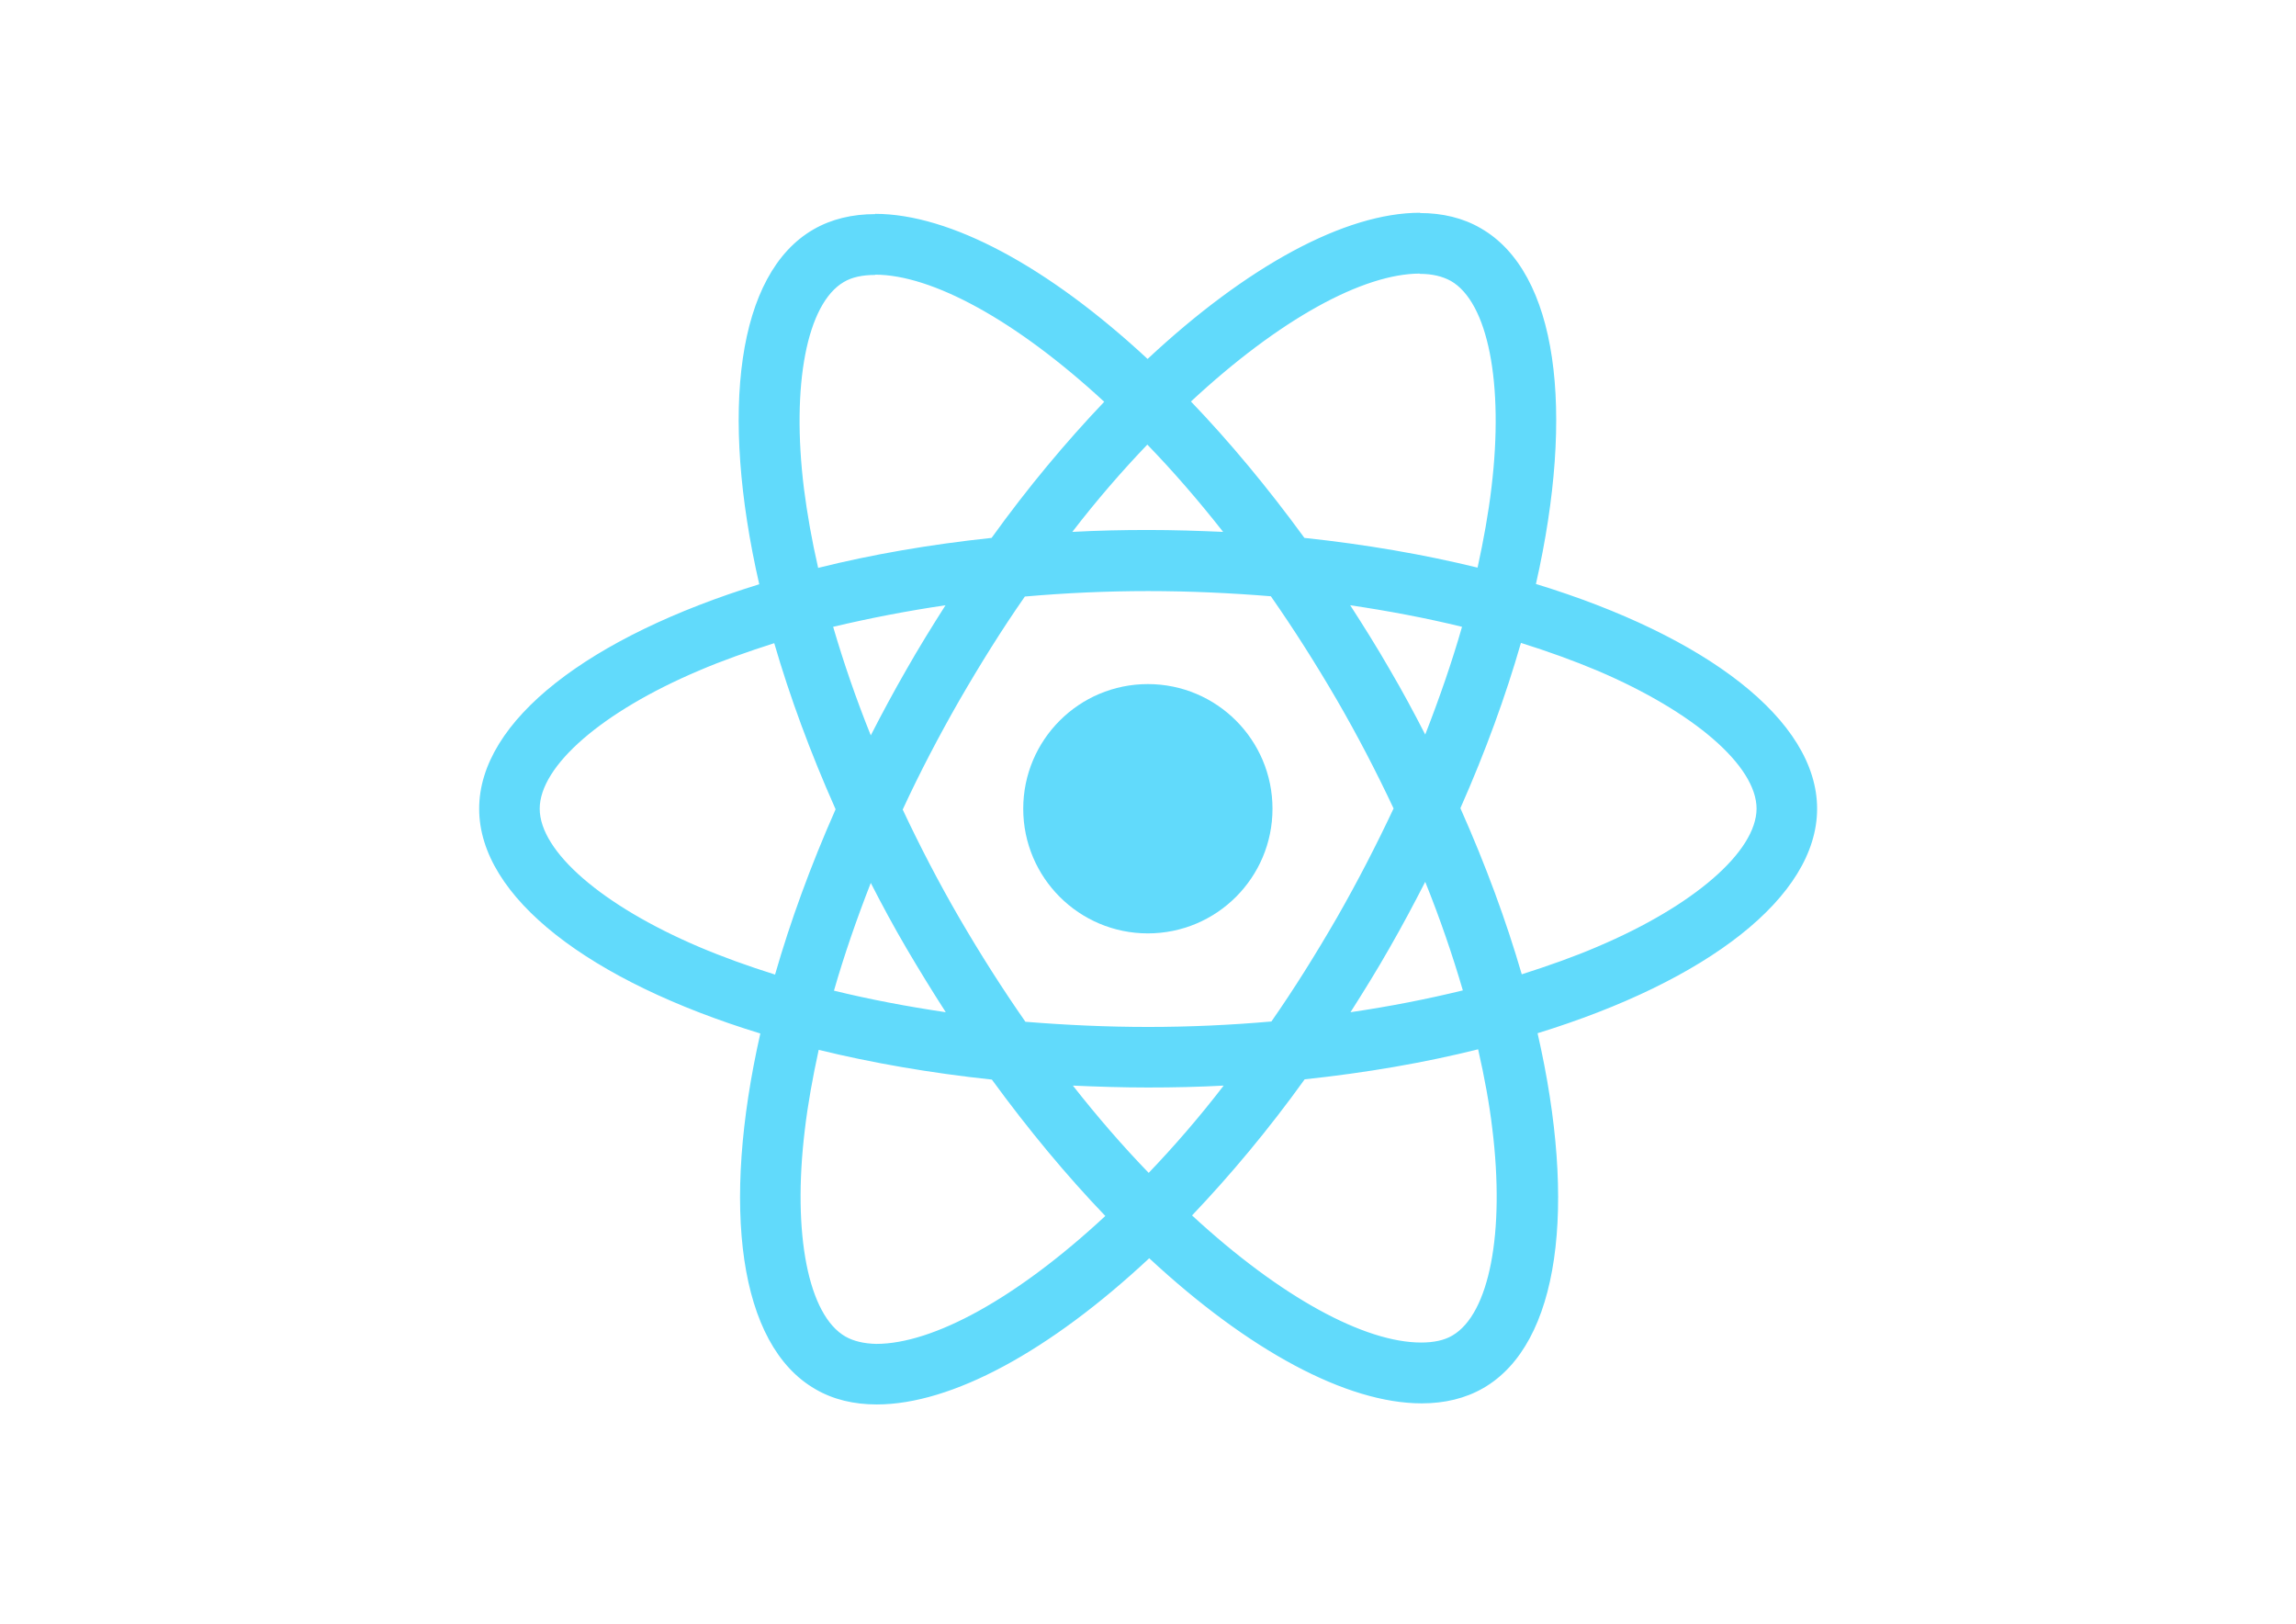
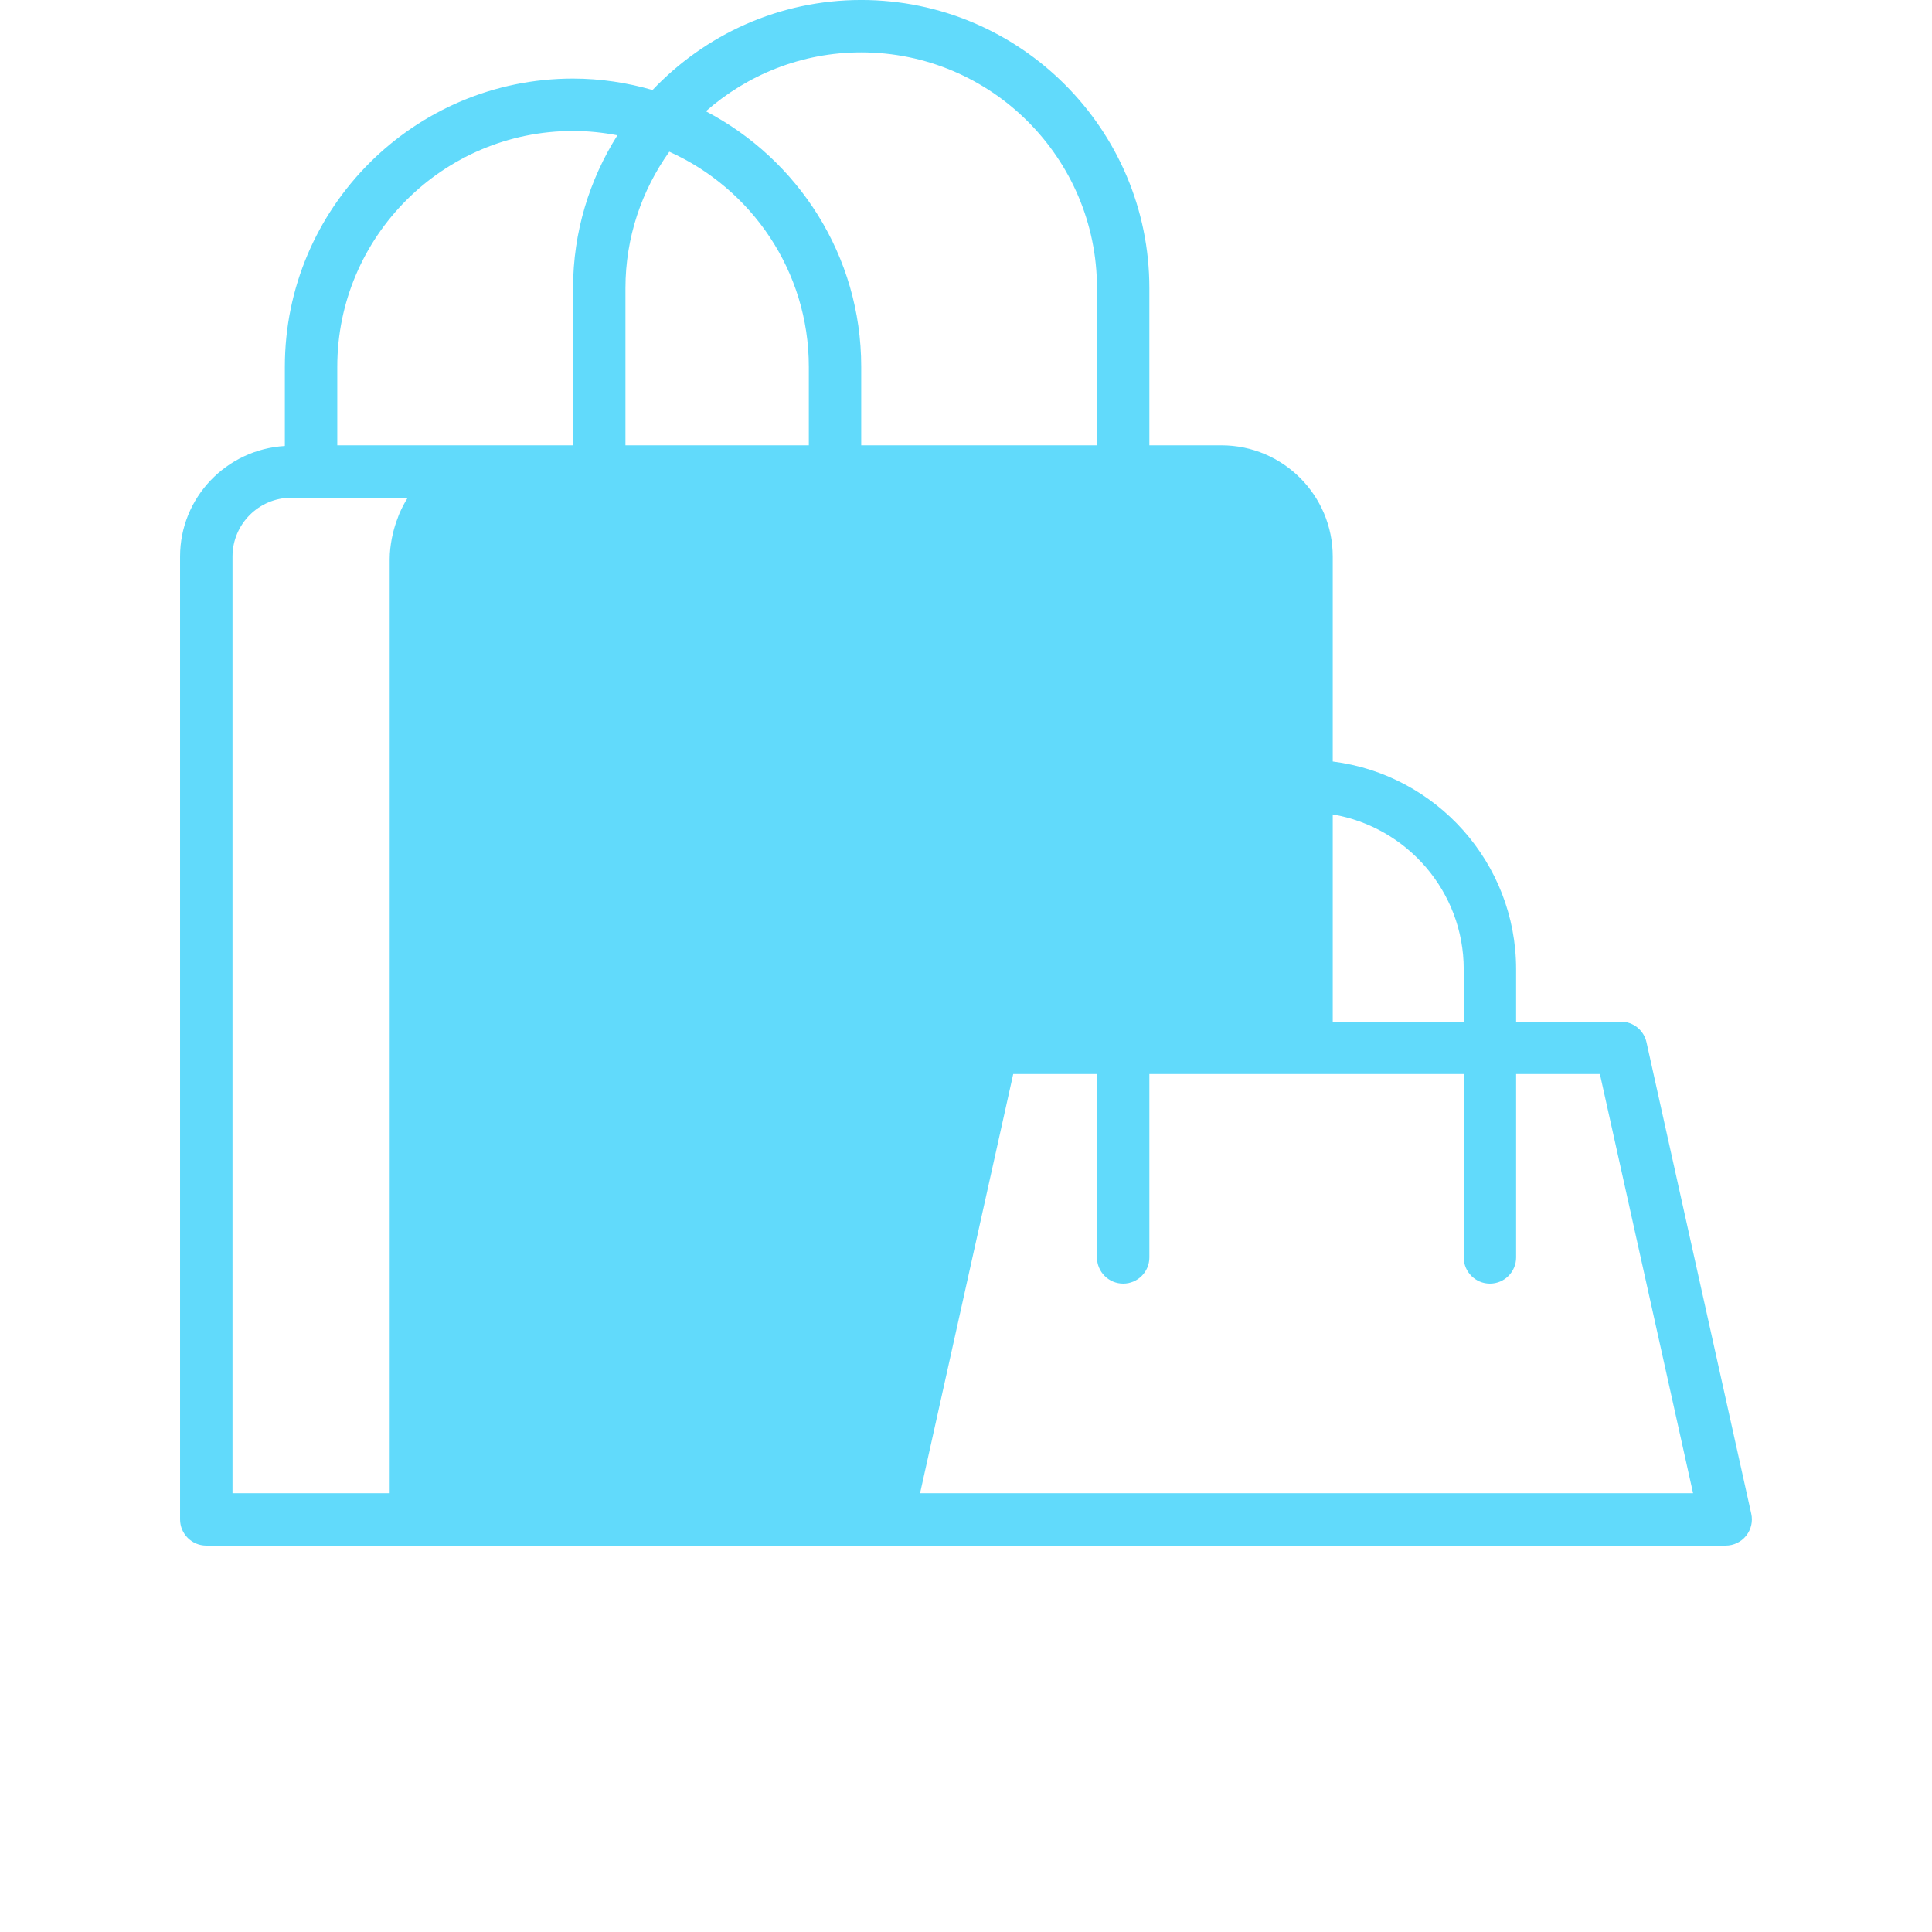
- <svg xmlns="http://www.w3.org/2000/svg" viewBox="0 0 841.9 595.3">
-   <g fill="#61DAFB">
-     <path d="M666.3 296.5c0-32.5-40.7-63.3-103.1-82.4 14.4-63.6 8-114.2-20.2-130.4-6.5-3.8-14.1-5.6-22.4-5.6v22.3c4.6 0 8.3.9 11.4 2.6 13.6 7.8 19.5 37.5 14.9 75.7-1.1 9.4-2.9 19.3-5.1 29.4-19.6-4.8-41-8.5-63.5-10.9-13.5-18.5-27.5-35.3-41.6-50 32.6-30.3 63.2-46.9 84-46.9V78c-27.5 0-63.5 19.6-99.9 53.6-36.4-33.8-72.4-53.2-99.9-53.2v22.3c20.7 0 51.4 16.5 84 46.6-14 14.7-28 31.4-41.3 49.9-22.6 2.4-44 6.1-63.6 11-2.3-10-4-19.7-5.2-29-4.7-38.2 1.1-67.9 14.6-75.8 3-1.8 6.9-2.6 11.5-2.6V78.5c-8.4 0-16 1.8-22.6 5.6-28.1 16.2-34.4 66.7-19.9 130.1-62.2 19.2-102.7 49.9-102.7 82.3 0 32.5 40.7 63.3 103.1 82.4-14.4 63.6-8 114.2 20.2 130.4 6.5 3.8 14.1 5.6 22.5 5.6 27.5 0 63.5-19.6 99.9-53.6 36.4 33.8 72.4 53.2 99.9 53.2 8.4 0 16-1.8 22.6-5.6 28.1-16.2 34.4-66.7 19.9-130.1 62-19.1 102.5-49.9 102.5-82.3zm-130.2-66.7c-3.7 12.9-8.3 26.2-13.5 39.5-4.1-8-8.4-16-13.1-24-4.6-8-9.5-15.8-14.4-23.4 14.2 2.1 27.9 4.7 41 7.9zm-45.8 106.5c-7.8 13.5-15.8 26.3-24.1 38.2-14.9 1.3-30 2-45.2 2-15.1 0-30.2-.7-45-1.9-8.3-11.9-16.4-24.6-24.2-38-7.6-13.1-14.5-26.4-20.8-39.8 6.2-13.4 13.2-26.8 20.7-39.9 7.8-13.5 15.8-26.3 24.1-38.2 14.9-1.3 30-2 45.2-2 15.1 0 30.2.7 45 1.9 8.3 11.9 16.4 24.6 24.2 38 7.6 13.1 14.5 26.4 20.8 39.8-6.3 13.4-13.2 26.8-20.7 39.9zm32.3-13c5.4 13.4 10 26.8 13.8 39.8-13.1 3.2-26.9 5.9-41.2 8 4.9-7.7 9.8-15.6 14.4-23.7 4.6-8 8.9-16.1 13-24.1zM421.2 430c-9.3-9.6-18.6-20.3-27.8-32 9 .4 18.2.7 27.5.7 9.4 0 18.7-.2 27.8-.7-9 11.7-18.3 22.4-27.5 32zm-74.4-58.9c-14.2-2.1-27.9-4.7-41-7.9 3.7-12.9 8.3-26.2 13.5-39.5 4.1 8 8.4 16 13.1 24 4.7 8 9.5 15.8 14.4 23.4zM420.7 163c9.3 9.6 18.6 20.3 27.8 32-9-.4-18.2-.7-27.5-.7-9.4 0-18.7.2-27.8.7 9-11.7 18.3-22.4 27.5-32zm-74 58.9c-4.9 7.7-9.8 15.6-14.4 23.7-4.6 8-8.9 16-13 24-5.4-13.4-10-26.8-13.8-39.8 13.1-3.1 26.9-5.8 41.2-7.9zm-90.5 125.2c-35.4-15.1-58.3-34.9-58.3-50.6 0-15.7 22.9-35.6 58.3-50.6 8.6-3.7 18-7 27.7-10.1 5.7 19.6 13.2 40 22.5 60.9-9.2 20.8-16.6 41.1-22.2 60.6-9.9-3.1-19.3-6.5-28-10.2zM310 490c-13.6-7.8-19.5-37.5-14.9-75.7 1.1-9.4 2.9-19.3 5.1-29.4 19.6 4.8 41 8.5 63.5 10.9 13.5 18.5 27.5 35.3 41.6 50-32.6 30.3-63.2 46.9-84 46.9-4.5-.1-8.3-1-11.3-2.7zm237.2-76.2c4.7 38.2-1.1 67.9-14.6 75.8-3 1.8-6.9 2.6-11.5 2.6-20.7 0-51.4-16.5-84-46.6 14-14.7 28-31.4 41.3-49.9 22.6-2.4 44-6.1 63.6-11 2.3 10.1 4.1 19.8 5.2 29.1zm38.5-66.7c-8.6 3.7-18 7-27.7 10.1-5.7-19.6-13.2-40-22.5-60.9 9.2-20.8 16.6-41.1 22.2-60.6 9.9 3.1 19.3 6.5 28.1 10.2 35.4 15.1 58.3 34.9 58.3 50.6-.1 15.7-23 35.6-58.4 50.6zM320.8 78.4z" />
-     <circle cx="420.9" cy="296.5" r="45.7" />
-     <path d="M520.5 78.1z" />
+ <svg xmlns="http://www.w3.org/2000/svg" width="500pt" height="500pt" version="1.1" viewBox="0 0 700 700">
+   <g>
+     <path fill="#61DAFB" d="m333.36 541.01 33.75-151.86h30.344v66.441c0 5.238 4.254 9.488 9.492 9.488 5.25 0 9.492-4.25 9.492-9.488v-66.441h113.9v66.441c0 5.238 4.25 9.488 9.492 9.488 5.246 0 9.488-4.25 9.488-9.488v-66.441h30.355l33.754 151.86zm-249.12-339.36c0-11.75 9.566-21.316 21.328-21.316h42.168c-1.176 1.82-2.164 3.758-3.035 5.75-0.238 0.543-0.41 1.09-0.617 1.641-0.684 1.746-1.242 3.543-1.691 5.402-0.16 0.684-0.32 1.348-0.445 2.039-0.445 2.422-0.758 4.891-0.758 7.441v338.4h-56.949zm123.39-154.2c5.504 0 10.855 0.57 16.066 1.566-10.117 16.07-16.066 35.023-16.066 55.383v56.949h-85.426v-28.477c0-47.094 38.328-85.422 85.426-85.422zm34.871 7.516c29.754 13.375 50.551 43.234 50.551 77.906v28.477h-66.441v-56.949c0-18.422 5.922-35.461 15.891-49.434zm69.535-35.992c47.105 0 85.422 38.328 85.422 85.426v56.949h-85.422v-28.477c0-40.215-22.887-75.125-56.285-92.559 15.055-13.23 34.719-21.34 56.285-21.34zm218.3 332.21v18.98h-47.457v-75.078c26.887 4.547 47.457 27.934 47.457 56.098zm66.211 26.414c-0.957-4.34-4.812-7.434-9.262-7.434h-37.969v-18.98c0-38.652-29.043-70.582-66.438-75.277v-74.254c0-22.219-18.074-40.301-40.301-40.301h-26.141v-56.949c0-57.566-46.832-104.41-104.41-104.41-29.746 0-56.57 12.574-75.602 32.613-9.16-2.641-18.801-4.141-28.805-4.141-57.566 0-104.41 46.84-104.41 104.41v28.715c-21.117 1.234-37.965 18.641-37.965 40.062v348.85c0 5.238 4.254 9.492 9.492 9.492h550.51c2.887 0 5.609-1.312 7.414-3.559 1.793-2.242 2.477-5.184 1.852-7.992z" fill-rule="evenodd" />
  </g>
</svg>
